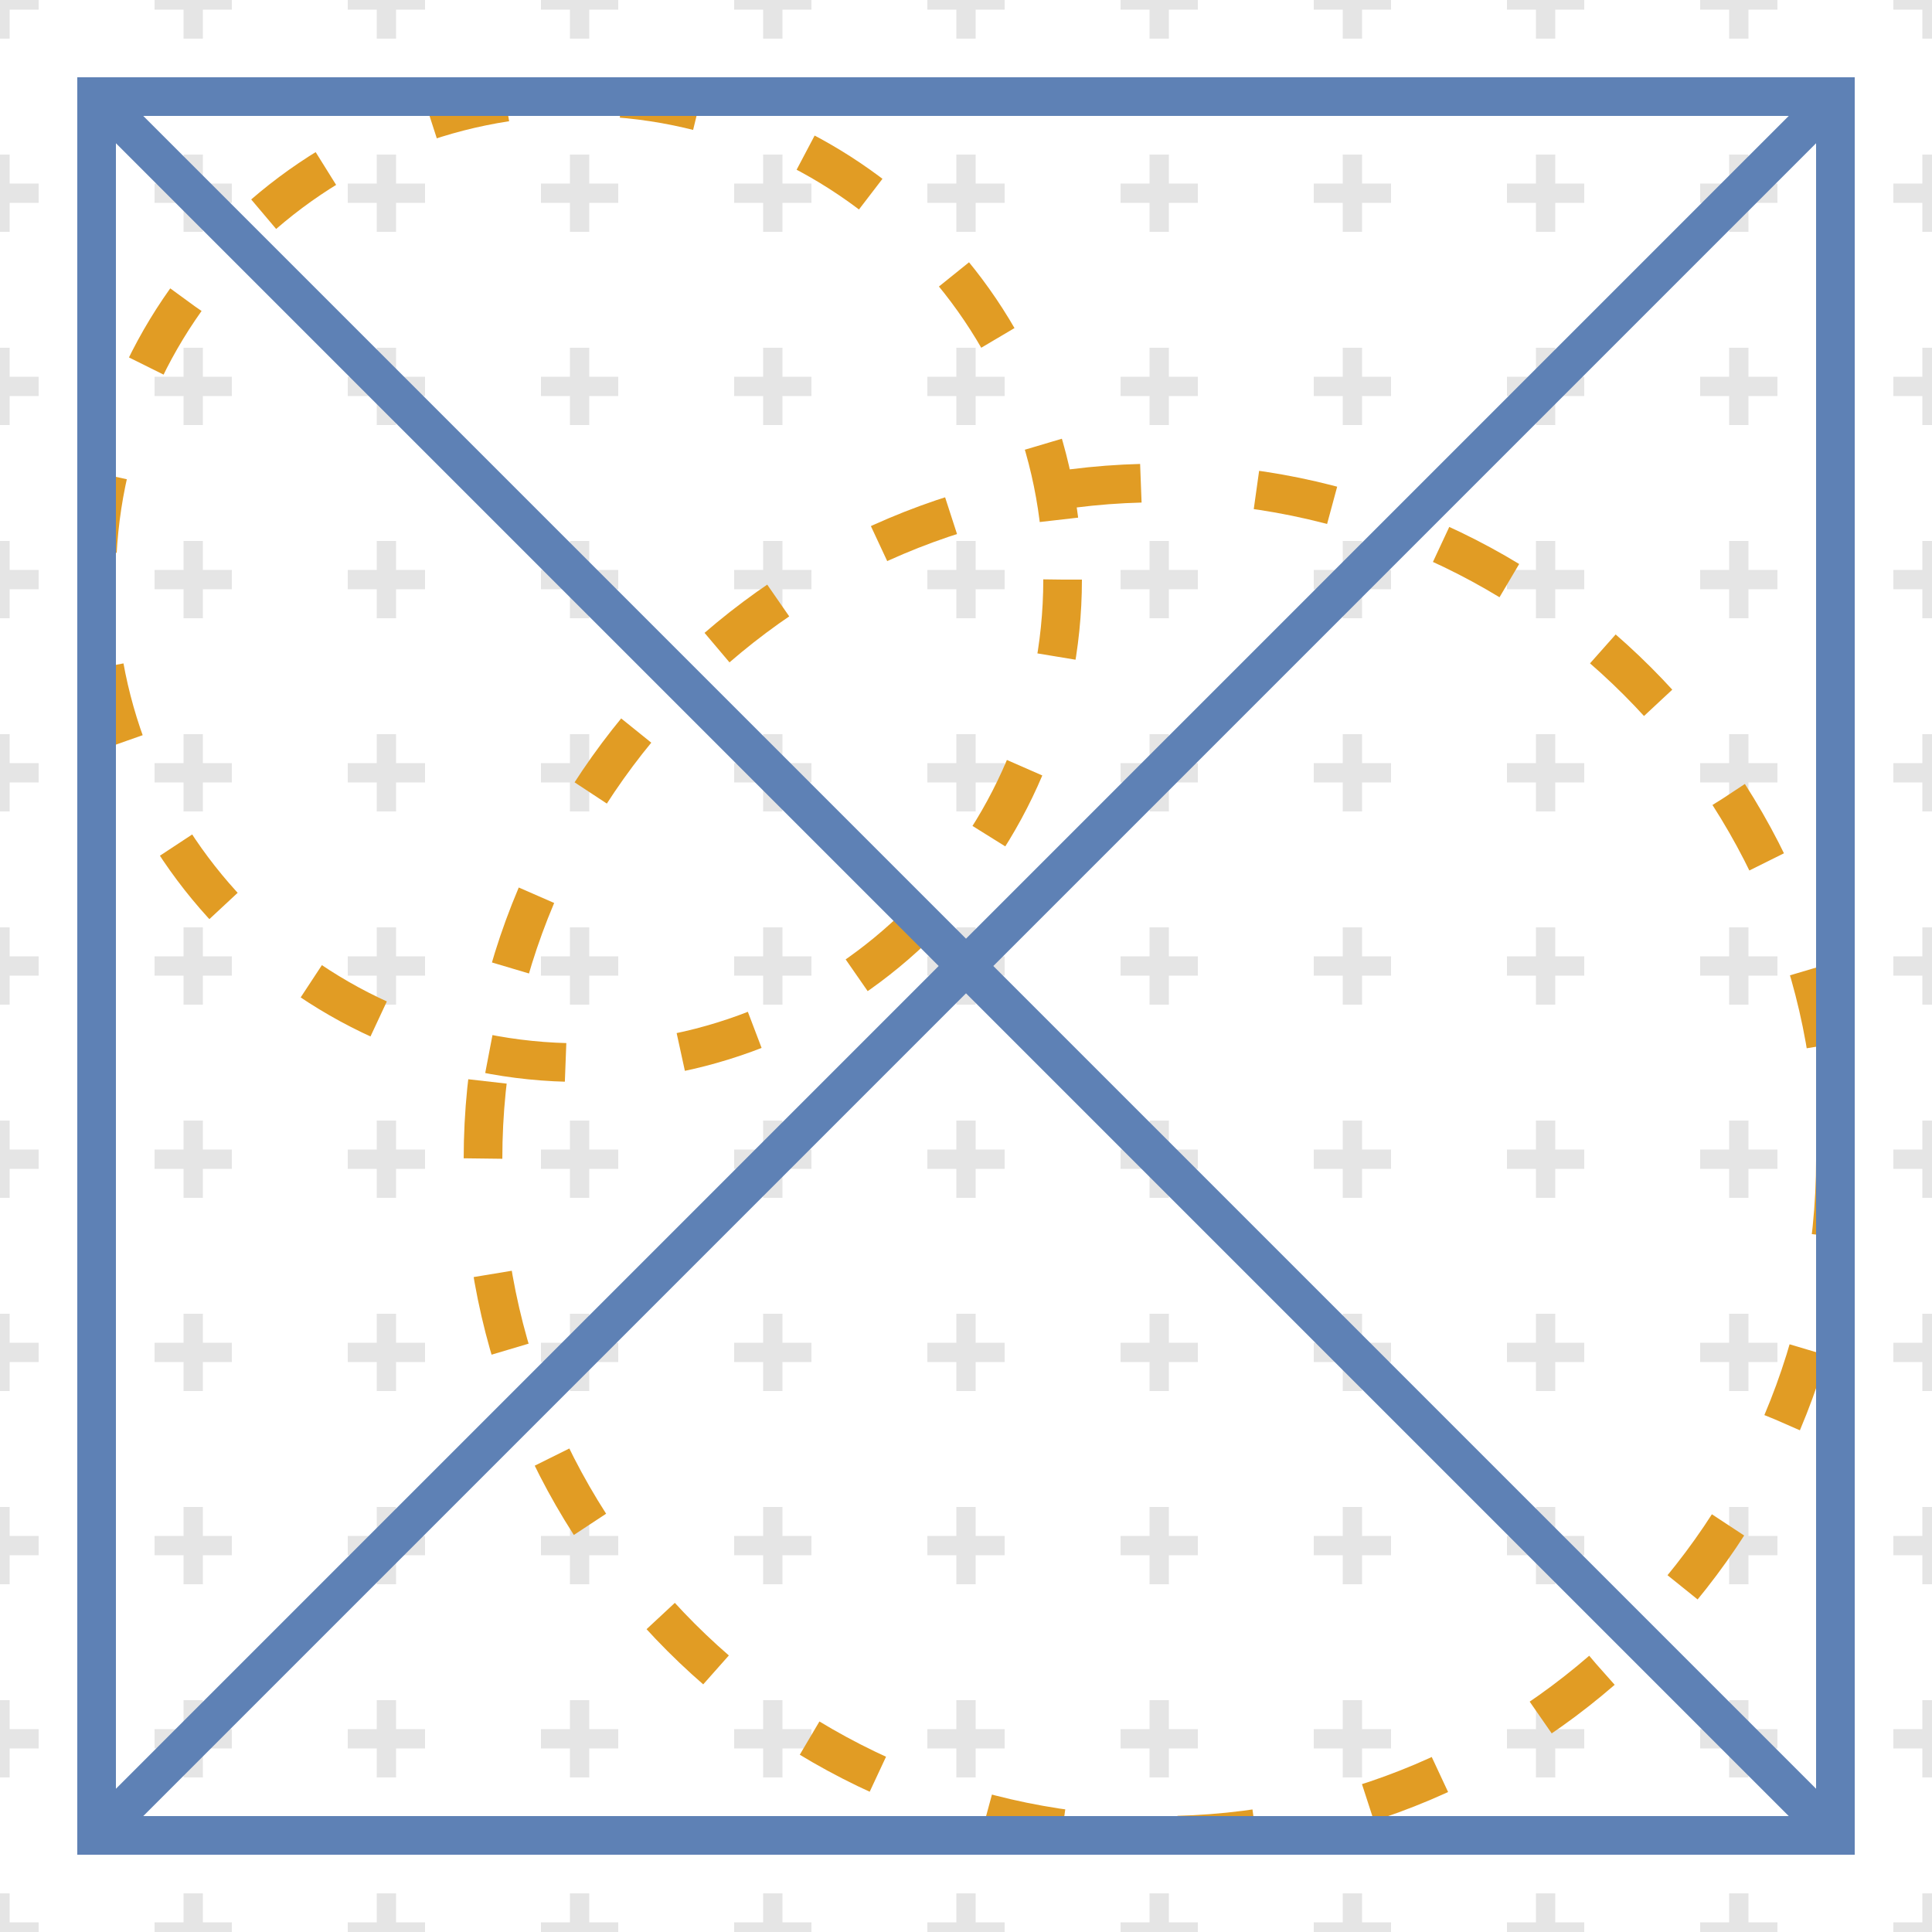
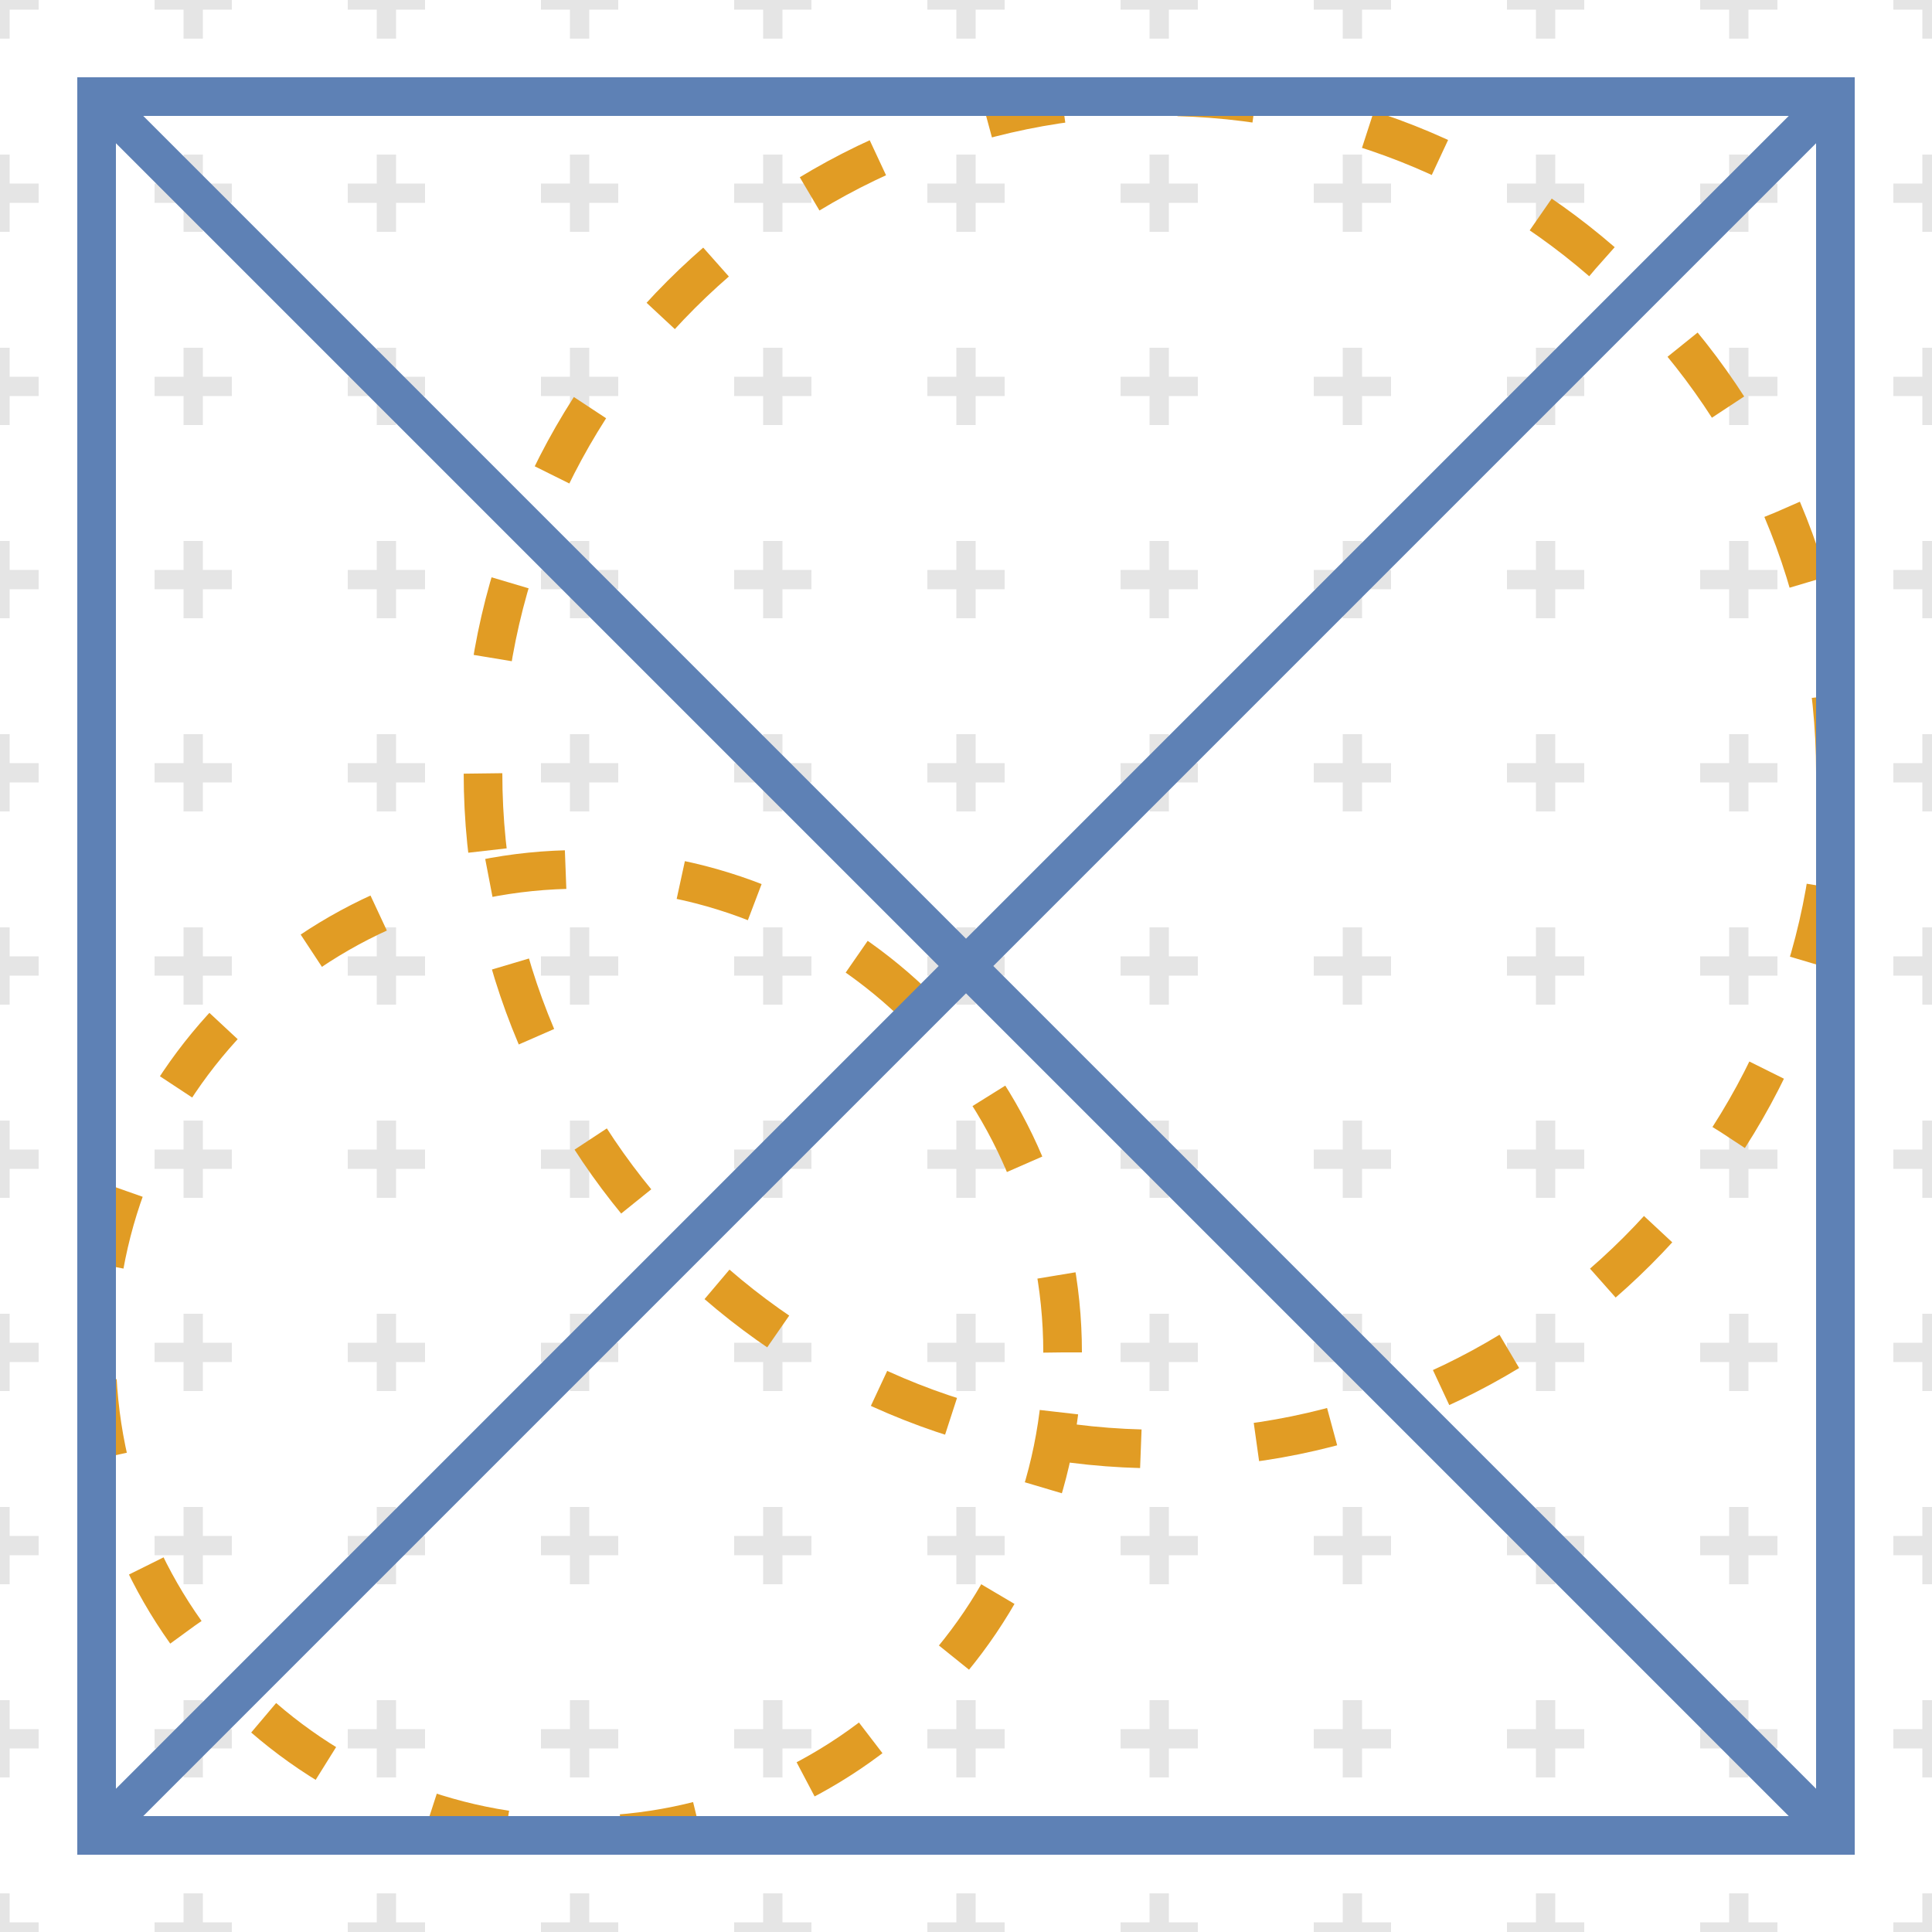
<svg xmlns="http://www.w3.org/2000/svg" xmlns:xlink="http://www.w3.org/1999/xlink" width="100pt" height="100pt" viewBox="0 0 100 100" version="1.1">
  <defs>
    <filter id="alpha" filterUnits="objectBoundingBox" x="0%" y="0%" width="100%" height="100%">
      <feColorMatrix type="matrix" in="SourceGraphic" values="0 0 0 0 1 0 0 0 0 1 0 0 0 0 1 0 0 0 1 0" />
    </filter>
-     <mask id="mask0">
+     <mask id="id1">
      <g filter="url(#alpha)">
        <rect x="0" y="0" width="100" height="100" style="fill:rgb(0%,0%,0%);fill-opacity:0.5;stroke:none;" />
      </g>
    </mask>
-     <clipPath id="clip1">
+     <clipPath id="id2">
      <rect x="0" y="0" width="100" height="100" />
    </clipPath>
-     <g id="surface96" clip-path="url(#clip1)">
-       <path style="fill:none;stroke-width:1;stroke-linecap:butt;stroke-linejoin:miter;stroke:rgb(0%,0%,0%);stroke-opacity:0.2;stroke-dasharray:4,6;stroke-dashoffset:2;stroke-miterlimit:10;" d="M -1000 -1000 L -1000 1000 M -990 -1000 L -990 1000 M -980 -1000 L -980 1000 M -970 -1000 L -970 1000 M -960 -1000 L -960 1000 M -950 -1000 L -950 1000 M -940 -1000 L -940 1000 M -930 -1000 L -930 1000 M -920 -1000 L -920 1000 M -910 -1000 L -910 1000 M -900 -1000 L -900 1000 M -890 -1000 L -890 1000 M -880 -1000 L -880 1000 M -870 -1000 L -870 1000 M -860 -1000 L -860 1000 M -850 -1000 L -850 1000 M -840 -1000 L -840 1000 M -830 -1000 L -830 1000 M -820 -1000 L -820 1000 M -810 -1000 L -810 1000 M -800 -1000 L -800 1000 M -790 -1000 L -790 1000 M -780 -1000 L -780 1000 M -770 -1000 L -770 1000 M -760 -1000 L -760 1000 M -750 -1000 L -750 1000 M -740 -1000 L -740 1000 M -730 -1000 L -730 1000 M -720 -1000 L -720 1000 M -710 -1000 L -710 1000 M -700 -1000 L -700 1000 M -690 -1000 L -690 1000 M -680 -1000 L -680 1000 M -670 -1000 L -670 1000 M -660 -1000 L -660 1000 M -650 -1000 L -650 1000 M -640 -1000 L -640 1000 M -630 -1000 L -630 1000 M -620 -1000 L -620 1000 M -610 -1000 L -610 1000 M -600 -1000 L -600 1000 M -590 -1000 L -590 1000 M -580 -1000 L -580 1000 M -570 -1000 L -570 1000 M -560 -1000 L -560 1000 M -550 -1000 L -550 1000 M -540 -1000 L -540 1000 M -530 -1000 L -530 1000 M -520 -1000 L -520 1000 M -510 -1000 L -510 1000 M -500 -1000 L -500 1000 M -490 -1000 L -490 1000 M -480 -1000 L -480 1000 M -470 -1000 L -470 1000 M -460 -1000 L -460 1000 M -450 -1000 L -450 1000 M -440 -1000 L -440 1000 M -430 -1000 L -430 1000 M -420 -1000 L -420 1000 M -410 -1000 L -410 1000 M -400 -1000 L -400 1000 M -390 -1000 L -390 1000 M -380 -1000 L -380 1000 M -370 -1000 L -370 1000 M -360 -1000 L -360 1000 M -350 -1000 L -350 1000 M -340 -1000 L -340 1000 M -330 -1000 L -330 1000 M -320 -1000 L -320 1000 M -310 -1000 L -310 1000 M -300 -1000 L -300 1000 M -290 -1000 L -290 1000 M -280 -1000 L -280 1000 M -270 -1000 L -270 1000 M -260 -1000 L -260 1000 M -250 -1000 L -250 1000 M -240 -1000 L -240 1000 M -230 -1000 L -230 1000 M -220 -1000 L -220 1000 M -210 -1000 L -210 1000 M -200 -1000 L -200 1000 M -190 -1000 L -190 1000 M -180 -1000 L -180 1000 M -170 -1000 L -170 1000 M -160 -1000 L -160 1000 M -150 -1000 L -150 1000 M -140 -1000 L -140 1000 M -130 -1000 L -130 1000 M -120 -1000 L -120 1000 M -110 -1000 L -110 1000 M -100 -1000 L -100 1000 M -90 -1000 L -90 1000 M -80 -1000 L -80 1000 M -70 -1000 L -70 1000 M -60 -1000 L -60 1000 M -50 -1000 L -50 1000 M -40 -1000 L -40 1000 M -30 -1000 L -30 1000 M -20 -1000 L -20 1000 M -10 -1000 L -10 1000 M 0 -1000 L 0 1000 M 10 -1000 L 10 1000 M 20 -1000 L 20 1000 M 30 -1000 L 30 1000 M 40 -1000 L 40 1000 M 50 -1000 L 50 1000 M 60 -1000 L 60 1000 M 70 -1000 L 70 1000 M 80 -1000 L 80 1000 M 90 -1000 L 90 1000 M 100 -1000 L 100 1000 M 110 -1000 L 110 1000 M 120 -1000 L 120 1000 M 130 -1000 L 130 1000 M 140 -1000 L 140 1000 M 150 -1000 L 150 1000 M 160 -1000 L 160 1000 M 170 -1000 L 170 1000 M 180 -1000 L 180 1000 M 190 -1000 L 190 1000 M 200 -1000 L 200 1000 M 210 -1000 L 210 1000 M 220 -1000 L 220 1000 M 230 -1000 L 230 1000 M 240 -1000 L 240 1000 M 250 -1000 L 250 1000 M 260 -1000 L 260 1000 M 270 -1000 L 270 1000 M 280 -1000 L 280 1000 M 290 -1000 L 290 1000 M 300 -1000 L 300 1000 M 310 -1000 L 310 1000 M 320 -1000 L 320 1000 M 330 -1000 L 330 1000 M 340 -1000 L 340 1000 M 350 -1000 L 350 1000 M 360 -1000 L 360 1000 M 370 -1000 L 370 1000 M 380 -1000 L 380 1000 M 390 -1000 L 390 1000 M 400 -1000 L 400 1000 M 410 -1000 L 410 1000 M 420 -1000 L 420 1000 M 430 -1000 L 430 1000 M 440 -1000 L 440 1000 M 450 -1000 L 450 1000 M 460 -1000 L 460 1000 M 470 -1000 L 470 1000 M 480 -1000 L 480 1000 M 490 -1000 L 490 1000 M 500 -1000 L 500 1000 M 510 -1000 L 510 1000 M 520 -1000 L 520 1000 M 530 -1000 L 530 1000 M 540 -1000 L 540 1000 M 550 -1000 L 550 1000 M 560 -1000 L 560 1000 M 570 -1000 L 570 1000 M 580 -1000 L 580 1000 M 590 -1000 L 590 1000 M 600 -1000 L 600 1000 M 610 -1000 L 610 1000 M 620 -1000 L 620 1000 M 630 -1000 L 630 1000 M 640 -1000 L 640 1000 M 650 -1000 L 650 1000 M 660 -1000 L 660 1000 M 670 -1000 L 670 1000 M 680 -1000 L 680 1000 M 690 -1000 L 690 1000 M 700 -1000 L 700 1000 M 710 -1000 L 710 1000 M 720 -1000 L 720 1000 M 730 -1000 L 730 1000 M 740 -1000 L 740 1000 M 750 -1000 L 750 1000 M 760 -1000 L 760 1000 M 770 -1000 L 770 1000 M 780 -1000 L 780 1000 M 790 -1000 L 790 1000 M 800 -1000 L 800 1000 M 810 -1000 L 810 1000 M 820 -1000 L 820 1000 M 830 -1000 L 830 1000 M 840 -1000 L 840 1000 M 850 -1000 L 850 1000 M 860 -1000 L 860 1000 M 870 -1000 L 870 1000 M 880 -1000 L 880 1000 M 890 -1000 L 890 1000 M 900 -1000 L 900 1000 M 910 -1000 L 910 1000 M 920 -1000 L 920 1000 M 930 -1000 L 930 1000 M 940 -1000 L 940 1000 M 950 -1000 L 950 1000 M 960 -1000 L 960 1000 M 970 -1000 L 970 1000 M 980 -1000 L 980 1000 M 990 -1000 L 990 1000 M 1000 -1000 L 1000 1000 M -1000 -1000 L 1000 -1000 M -1000 -990 L 1000 -990 M -1000 -980 L 1000 -980 M -1000 -970 L 1000 -970 M -1000 -960 L 1000 -960 M -1000 -950 L 1000 -950 M -1000 -940 L 1000 -940 M -1000 -930 L 1000 -930 M -1000 -920 L 1000 -920 M -1000 -910 L 1000 -910 M -1000 -900 L 1000 -900 M -1000 -890 L 1000 -890 M -1000 -880 L 1000 -880 M -1000 -870 L 1000 -870 M -1000 -860 L 1000 -860 M -1000 -850 L 1000 -850 M -1000 -840 L 1000 -840 M -1000 -830 L 1000 -830 M -1000 -820 L 1000 -820 M -1000 -810 L 1000 -810 M -1000 -800 L 1000 -800 M -1000 -790 L 1000 -790 M -1000 -780 L 1000 -780 M -1000 -770 L 1000 -770 M -1000 -760 L 1000 -760 M -1000 -750 L 1000 -750 M -1000 -740 L 1000 -740 M -1000 -730 L 1000 -730 M -1000 -720 L 1000 -720 M -1000 -710 L 1000 -710 M -1000 -700 L 1000 -700 M -1000 -690 L 1000 -690 M -1000 -680 L 1000 -680 M -1000 -670 L 1000 -670 M -1000 -660 L 1000 -660 M -1000 -650 L 1000 -650 M -1000 -640 L 1000 -640 M -1000 -630 L 1000 -630 M -1000 -620 L 1000 -620 M -1000 -610 L 1000 -610 M -1000 -600 L 1000 -600 M -1000 -590 L 1000 -590 M -1000 -580 L 1000 -580 M -1000 -570 L 1000 -570 M -1000 -560 L 1000 -560 M -1000 -550 L 1000 -550 M -1000 -540 L 1000 -540 M -1000 -530 L 1000 -530 M -1000 -520 L 1000 -520 M -1000 -510 L 1000 -510 M -1000 -500 L 1000 -500 M -1000 -490 L 1000 -490 M -1000 -480 L 1000 -480 M -1000 -470 L 1000 -470 M -1000 -460 L 1000 -460 M -1000 -450 L 1000 -450 M -1000 -440 L 1000 -440 M -1000 -430 L 1000 -430 M -1000 -420 L 1000 -420 M -1000 -410 L 1000 -410 M -1000 -400 L 1000 -400 M -1000 -390 L 1000 -390 M -1000 -380 L 1000 -380 M -1000 -370 L 1000 -370 M -1000 -360 L 1000 -360 M -1000 -350 L 1000 -350 M -1000 -340 L 1000 -340 M -1000 -330 L 1000 -330 M -1000 -320 L 1000 -320 M -1000 -310 L 1000 -310 M -1000 -300 L 1000 -300 M -1000 -290 L 1000 -290 M -1000 -280 L 1000 -280 M -1000 -270 L 1000 -270 M -1000 -260 L 1000 -260 M -1000 -250 L 1000 -250 M -1000 -240 L 1000 -240 M -1000 -230 L 1000 -230 M -1000 -220 L 1000 -220 M -1000 -210 L 1000 -210 M -1000 -200 L 1000 -200 M -1000 -190 L 1000 -190 M -1000 -180 L 1000 -180 M -1000 -170 L 1000 -170 M -1000 -160 L 1000 -160 M -1000 -150 L 1000 -150 M -1000 -140 L 1000 -140 M -1000 -130 L 1000 -130 M -1000 -120 L 1000 -120 M -1000 -110 L 1000 -110 M -1000 -100 L 1000 -100 M -1000 -90 L 1000 -90 M -1000 -80 L 1000 -80 M -1000 -70 L 1000 -70 M -1000 -60 L 1000 -60 M -1000 -50 L 1000 -50 M -1000 -40 L 1000 -40 M -1000 -30 L 1000 -30 M -1000 -20 L 1000 -20 M -1000 -10 L 1000 -10 M -1000 0 L 1000 0 M -1000 10 L 1000 10 M -1000 20 L 1000 20 M -1000 30 L 1000 30 M -1000 40 L 1000 40 M -1000 50 L 1000 50 M -1000 60 L 1000 60 M -1000 70 L 1000 70 M -1000 80 L 1000 80 M -1000 90 L 1000 90 M -1000 100 L 1000 100 M -1000 110 L 1000 110 M -1000 120 L 1000 120 M -1000 130 L 1000 130 M -1000 140 L 1000 140 M -1000 150 L 1000 150 M -1000 160 L 1000 160 M -1000 170 L 1000 170 M -1000 180 L 1000 180 M -1000 190 L 1000 190 M -1000 200 L 1000 200 M -1000 210 L 1000 210 M -1000 220 L 1000 220 M -1000 230 L 1000 230 M -1000 240 L 1000 240 M -1000 250 L 1000 250 M -1000 260 L 1000 260 M -1000 270 L 1000 270 M -1000 280 L 1000 280 M -1000 290 L 1000 290 M -1000 300 L 1000 300 M -1000 310 L 1000 310 M -1000 320 L 1000 320 M -1000 330 L 1000 330 M -1000 340 L 1000 340 M -1000 350 L 1000 350 M -1000 360 L 1000 360 M -1000 370 L 1000 370 M -1000 380 L 1000 380 M -1000 390 L 1000 390 M -1000 400 L 1000 400 M -1000 410 L 1000 410 M -1000 420 L 1000 420 M -1000 430 L 1000 430 M -1000 440 L 1000 440 M -1000 450 L 1000 450 M -1000 460 L 1000 460 M -1000 470 L 1000 470 M -1000 480 L 1000 480 M -1000 490 L 1000 490 M -1000 500 L 1000 500 M -1000 510 L 1000 510 M -1000 520 L 1000 520 M -1000 530 L 1000 530 M -1000 540 L 1000 540 M -1000 550 L 1000 550 M -1000 560 L 1000 560 M -1000 570 L 1000 570 M -1000 580 L 1000 580 M -1000 590 L 1000 590 M -1000 600 L 1000 600 M -1000 610 L 1000 610 M -1000 620 L 1000 620 M -1000 630 L 1000 630 M -1000 640 L 1000 640 M -1000 650 L 1000 650 M -1000 660 L 1000 660 M -1000 670 L 1000 670 M -1000 680 L 1000 680 M -1000 690 L 1000 690 M -1000 700 L 1000 700 M -1000 710 L 1000 710 M -1000 720 L 1000 720 M -1000 730 L 1000 730 M -1000 740 L 1000 740 M -1000 750 L 1000 750 M -1000 760 L 1000 760 M -1000 770 L 1000 770 M -1000 780 L 1000 780 M -1000 790 L 1000 790 M -1000 800 L 1000 800 M -1000 810 L 1000 810 M -1000 820 L 1000 820 M -1000 830 L 1000 830 M -1000 840 L 1000 840 M -1000 850 L 1000 850 M -1000 860 L 1000 860 M -1000 870 L 1000 870 M -1000 880 L 1000 880 M -1000 890 L 1000 890 M -1000 900 L 1000 900 M -1000 910 L 1000 910 M -1000 920 L 1000 920 M -1000 930 L 1000 930 M -1000 940 L 1000 940 M -1000 950 L 1000 950 M -1000 960 L 1000 960 M -1000 970 L 1000 970 M -1000 980 L 1000 980 M -1000 990 L 1000 990 M -1000 1000 L 1000 1000 " />
+     <g id="id3" clip-path="url(#id2)">
+       <path style="fill:none;stroke-width:1;stroke-linecap:butt;stroke-linejoin:miter;stroke:rgb(0%,0%,0%);stroke-opacity:0.2;stroke-dasharray:4,6;stroke-dashoffset:2;stroke-miterlimit:10;" d="M -1000 -1000 L -1000 1000 M -990 -1000 L -990 1000 M -980 -1000 L -980 1000 M -970 -1000 L -970 1000 M -960 -1000 L -960 1000 M -950 -1000 L -950 1000 M -940 -1000 L -940 1000 M -930 -1000 L -930 1000 M -920 -1000 L -920 1000 M -910 -1000 L -910 1000 M -900 -1000 L -900 1000 M -890 -1000 L -890 1000 M -880 -1000 L -880 1000 M -870 -1000 L -870 1000 M -860 -1000 L -860 1000 M -850 -1000 L -850 1000 M -840 -1000 L -840 1000 M -830 -1000 L -830 1000 M -820 -1000 L -820 1000 M -810 -1000 L -810 1000 M -800 -1000 L -800 1000 M -790 -1000 L -790 1000 M -780 -1000 L -780 1000 M -770 -1000 L -770 1000 M -760 -1000 L -760 1000 M -750 -1000 L -750 1000 M -740 -1000 L -740 1000 M -730 -1000 L -730 1000 M -720 -1000 L -720 1000 M -710 -1000 L -710 1000 M -700 -1000 L -700 1000 M -690 -1000 L -690 1000 M -680 -1000 L -680 1000 M -670 -1000 L -670 1000 M -660 -1000 L -660 1000 M -650 -1000 L -650 1000 M -640 -1000 L -640 1000 M -630 -1000 L -630 1000 M -620 -1000 L -620 1000 M -610 -1000 L -610 1000 M -600 -1000 L -600 1000 M -590 -1000 L -590 1000 M -580 -1000 L -580 1000 M -570 -1000 L -570 1000 M -560 -1000 L -560 1000 M -550 -1000 L -550 1000 M -540 -1000 L -540 1000 M -530 -1000 L -530 1000 M -520 -1000 L -520 1000 M -510 -1000 L -510 1000 M -500 -1000 L -500 1000 M -490 -1000 L -490 1000 M -480 -1000 L -480 1000 M -470 -1000 L -470 1000 M -460 -1000 L -460 1000 M -450 -1000 L -450 1000 M -440 -1000 L -440 1000 M -430 -1000 L -430 1000 M -420 -1000 L -420 1000 M -410 -1000 L -410 1000 M -400 -1000 L -400 1000 M -390 -1000 L -390 1000 M -380 -1000 L -380 1000 M -370 -1000 L -370 1000 M -360 -1000 L -360 1000 M -350 -1000 L -350 1000 M -340 -1000 L -340 1000 M -330 -1000 L -330 1000 M -320 -1000 L -320 1000 M -310 -1000 L -310 1000 M -300 -1000 L -300 1000 M -290 -1000 L -290 1000 M -280 -1000 L -280 1000 M -270 -1000 L -270 1000 M -260 -1000 L -260 1000 M -250 -1000 L -250 1000 M -240 -1000 L -240 1000 M -230 -1000 L -230 1000 M -220 -1000 L -220 1000 M -210 -1000 L -210 1000 M -200 -1000 L -200 1000 M -190 -1000 L -190 1000 M -180 -1000 L -180 1000 M -170 -1000 L -170 1000 M -160 -1000 L -160 1000 M -150 -1000 L -150 1000 M -140 -1000 L -140 1000 M -130 -1000 L -130 1000 M -120 -1000 L -120 1000 M -110 -1000 L -110 1000 M -100 -1000 L -100 1000 M -90 -1000 L -90 1000 M -80 -1000 L -80 1000 M -70 -1000 L -70 1000 M -60 -1000 L -60 1000 M -50 -1000 L -50 1000 M -40 -1000 L -40 1000 M -30 -1000 L -30 1000 M -20 -1000 L -20 1000 M -10 -1000 L -10 1000 M 0 -1000 L 0 1000 M 10 -1000 L 10 1000 M 20 -1000 L 20 1000 M 30 -1000 L 30 1000 M 40 -1000 L 40 1000 M 50 -1000 L 50 1000 M 60 -1000 L 60 1000 M 70 -1000 L 70 1000 M 80 -1000 L 80 1000 M 90 -1000 L 90 1000 M 100 -1000 L 100 1000 M 110 -1000 L 110 1000 M 120 -1000 L 120 1000 M 130 -1000 L 130 1000 M 140 -1000 L 140 1000 M 150 -1000 L 150 1000 M 160 -1000 L 160 1000 M 170 -1000 L 170 1000 M 180 -1000 L 180 1000 M 190 -1000 L 190 1000 M 200 -1000 L 200 1000 M 210 -1000 L 210 1000 M 220 -1000 L 220 1000 M 230 -1000 L 230 1000 M 240 -1000 L 240 1000 M 250 -1000 L 250 1000 M 260 -1000 L 260 1000 M 270 -1000 L 270 1000 M 280 -1000 L 280 1000 M 290 -1000 L 290 1000 M 300 -1000 L 300 1000 M 310 -1000 L 310 1000 M 320 -1000 L 320 1000 M 330 -1000 L 330 1000 M 340 -1000 L 340 1000 M 350 -1000 L 350 1000 M 360 -1000 L 360 1000 M 370 -1000 L 370 1000 M 380 -1000 L 380 1000 M 390 -1000 L 390 1000 M 400 -1000 L 400 1000 M 410 -1000 L 410 1000 M 420 -1000 L 420 1000 M 430 -1000 L 430 1000 M 440 -1000 L 440 1000 M 450 -1000 L 450 1000 M 460 -1000 L 460 1000 M 470 -1000 L 470 1000 M 480 -1000 L 480 1000 M 490 -1000 L 490 1000 M 500 -1000 L 500 1000 M 510 -1000 L 510 1000 M 520 -1000 L 520 1000 M 530 -1000 L 530 1000 M 540 -1000 L 540 1000 M 550 -1000 L 550 1000 M 560 -1000 L 560 1000 M 570 -1000 L 570 1000 M 580 -1000 L 580 1000 M 590 -1000 L 590 1000 M 600 -1000 L 600 1000 M 610 -1000 L 610 1000 M 620 -1000 L 620 1000 M 630 -1000 L 630 1000 M 640 -1000 L 640 1000 M 650 -1000 L 650 1000 M 660 -1000 L 660 1000 M 670 -1000 L 670 1000 M 680 -1000 L 680 1000 M 690 -1000 L 690 1000 M 700 -1000 L 700 1000 M 710 -1000 L 710 1000 M 720 -1000 L 720 1000 M 730 -1000 L 730 1000 M 740 -1000 L 740 1000 M 750 -1000 L 750 1000 M 760 -1000 L 760 1000 M 770 -1000 L 770 1000 M 780 -1000 L 780 1000 M 790 -1000 L 790 1000 M 800 -1000 L 800 1000 M 810 -1000 L 810 1000 M 820 -1000 L 820 1000 M 830 -1000 L 830 1000 M 840 -1000 L 840 1000 M 850 -1000 L 850 1000 M 860 -1000 L 860 1000 M 870 -1000 L 870 1000 M 880 -1000 L 880 1000 M 890 -1000 L 890 1000 M 900 -1000 L 900 1000 M 910 -1000 L 910 1000 M 920 -1000 L 920 1000 M 930 -1000 L 930 1000 M 940 -1000 L 940 1000 M 950 -1000 L 950 1000 M 960 -1000 L 960 1000 M 970 -1000 L 970 1000 M 980 -1000 L 980 1000 M 990 -1000 L 990 1000 M 1000 -1000 L 1000 1000 M -1000 -1000 L 1000 -1000 M -1000 -990 L 1000 -990 M -1000 -980 L 1000 -980 M -1000 -970 L 1000 -970 M -1000 -960 L 1000 -960 M -1000 -950 L 1000 -950 M -1000 -940 L 1000 -940 M -1000 -930 L 1000 -930 M -1000 -920 L 1000 -920 M -1000 -910 L 1000 -910 M -1000 -900 L 1000 -900 M -1000 -890 L 1000 -890 M -1000 -880 L 1000 -880 M -1000 -870 L 1000 -870 M -1000 -860 L 1000 -860 M -1000 -850 L 1000 -850 M -1000 -840 L 1000 -840 M -1000 -830 L 1000 -830 M -1000 -820 L 1000 -820 M -1000 -810 L 1000 -810 M -1000 -800 L 1000 -800 M -1000 -790 L 1000 -790 M -1000 -780 L 1000 -780 M -1000 -770 L 1000 -770 M -1000 -760 L 1000 -760 M -1000 -750 L 1000 -750 M -1000 -740 L 1000 -740 M -1000 -730 L 1000 -730 M -1000 -720 L 1000 -720 M -1000 -710 L 1000 -710 M -1000 -700 L 1000 -700 M -1000 -690 L 1000 -690 M -1000 -680 L 1000 -680 M -1000 -670 L 1000 -670 M -1000 -660 L 1000 -660 M -1000 -650 L 1000 -650 M -1000 -640 L 1000 -640 M -1000 -630 L 1000 -630 M -1000 -620 L 1000 -620 M -1000 -610 L 1000 -610 M -1000 -600 L 1000 -600 M -1000 -590 L 1000 -590 M -1000 -580 L 1000 -580 M -1000 -570 L 1000 -570 M -1000 -560 L 1000 -560 M -1000 -550 L 1000 -550 M -1000 -540 L 1000 -540 M -1000 -530 L 1000 -530 M -1000 -520 L 1000 -520 M -1000 -510 L 1000 -510 M -1000 -500 L 1000 -500 M -1000 -490 L 1000 -490 M -1000 -480 L 1000 -480 M -1000 -470 L 1000 -470 M -1000 -460 L 1000 -460 M -1000 -450 L 1000 -450 M -1000 -440 L 1000 -440 M -1000 -430 L 1000 -430 M -1000 -420 L 1000 -420 M -1000 -410 L 1000 -410 M -1000 -400 L 1000 -400 M -1000 -390 L 1000 -390 M -1000 -380 L 1000 -380 M -1000 -370 L 1000 -370 M -1000 -360 L 1000 -360 M -1000 -350 L 1000 -350 M -1000 -340 L 1000 -340 M -1000 -330 L 1000 -330 M -1000 -320 L 1000 -320 M -1000 -310 L 1000 -310 M -1000 -300 L 1000 -300 M -1000 -290 L 1000 -290 M -1000 -280 L 1000 -280 M -1000 -270 L 1000 -270 M -1000 -260 L 1000 -260 M -1000 -250 L 1000 -250 M -1000 -240 L 1000 -240 M -1000 -230 L 1000 -230 M -1000 -220 L 1000 -220 M -1000 -210 L 1000 -210 M -1000 -200 L 1000 -200 M -1000 -190 L 1000 -190 M -1000 -180 L 1000 -180 M -1000 -170 L 1000 -170 M -1000 -160 L 1000 -160 M -1000 -150 L 1000 -150 M -1000 -140 L 1000 -140 M -1000 -130 L 1000 -130 M -1000 -120 L 1000 -120 M -1000 -110 L 1000 -110 M -1000 -100 L 1000 -100 M -1000 -90 L 1000 -90 M -1000 -80 L 1000 -80 M -1000 -70 L 1000 -70 M -1000 -60 L 1000 -60 M -1000 -50 L 1000 -50 M -1000 -40 L 1000 -40 M -1000 -30 L 1000 -30 M -1000 -20 L 1000 -20 M -1000 -10 L 1000 -10 M -1000 0 L 1000 0 M -1000 10 L 1000 10 M -1000 20 L 1000 20 M -1000 30 L 1000 30 M -1000 40 L 1000 40 M -1000 50 L 1000 50 M -1000 60 L 1000 60 M -1000 70 L 1000 70 M -1000 80 L 1000 80 M -1000 90 L 1000 90 M -1000 100 L 1000 100 M -1000 110 L 1000 110 M -1000 120 L 1000 120 M -1000 130 L 1000 130 M -1000 140 L 1000 140 M -1000 150 L 1000 150 M -1000 160 L 1000 160 M -1000 170 L 1000 170 M -1000 180 L 1000 180 M -1000 190 L 1000 190 M -1000 200 L 1000 200 M -1000 210 L 1000 210 M -1000 220 L 1000 220 M -1000 230 L 1000 230 M -1000 240 L 1000 240 M -1000 250 L 1000 250 M -1000 260 L 1000 260 M -1000 270 L 1000 270 M -1000 280 L 1000 280 M -1000 290 L 1000 290 M -1000 300 L 1000 300 M -1000 310 L 1000 310 M -1000 320 L 1000 320 M -1000 330 L 1000 330 M -1000 340 L 1000 340 M -1000 350 L 1000 350 M -1000 360 L 1000 360 M -1000 370 L 1000 370 M -1000 380 L 1000 380 M -1000 390 L 1000 390 M -1000 400 L 1000 400 M -1000 410 L 1000 410 M -1000 420 L 1000 420 M -1000 430 L 1000 430 M -1000 440 L 1000 440 M -1000 450 L 1000 450 M -1000 460 L 1000 460 M -1000 470 L 1000 470 M -1000 480 L 1000 480 M -1000 490 L 1000 490 M -1000 500 L 1000 500 M -1000 510 L 1000 510 M -1000 520 L 1000 520 M -1000 530 L 1000 530 M -1000 540 L 1000 540 M -1000 550 L 1000 550 M -1000 560 L 1000 560 M -1000 570 L 1000 570 M -1000 580 L 1000 580 M -1000 590 L 1000 590 M -1000 600 L 1000 600 M -1000 610 L 1000 610 M -1000 620 L 1000 620 M -1000 630 L 1000 630 M -1000 640 L 1000 640 M -1000 650 L 1000 650 M -1000 660 L 1000 660 M -1000 670 L 1000 670 M -1000 680 L 1000 680 M -1000 690 L 1000 690 M -1000 700 L 1000 700 M -1000 710 L 1000 710 M -1000 720 L 1000 720 M -1000 730 L 1000 730 M -1000 740 L 1000 740 M -1000 750 L 1000 750 M -1000 760 L 1000 760 M -1000 770 L 1000 770 M -1000 780 L 1000 780 M -1000 790 L 1000 790 M -1000 800 L 1000 800 M -1000 810 L 1000 810 M -1000 820 L 1000 820 M -1000 830 L 1000 830 M -1000 840 L 1000 840 M -1000 850 L 1000 850 M -1000 860 L 1000 860 M -1000 870 L 1000 870 M -1000 880 L 1000 880 M -1000 890 L 1000 890 M -1000 900 L 1000 900 M -1000 910 L 1000 910 M -1000 920 L 1000 920 M -1000 930 L 1000 930 M -1000 940 L 1000 940 M -1000 950 L 1000 950 M -1000 960 L 1000 960 M -1000 970 L 1000 970 M -1000 980 L 1000 980 M -1000 990 L 1000 990 M -1000 1000 L 1000 1000 " transform="matrix(1,0,0,-1,0,100)" />
    </g>
  </defs>
-   <g id="surface92">
-     <use xlink:href="#surface96" mask="url(#mask0)" />
-     <path style="fill:none;stroke-width:2;stroke-linecap:butt;stroke-linejoin:miter;stroke:rgb(88.072%,61.104%,14.205%);stroke-opacity:1;stroke-dasharray:4,6;stroke-miterlimit:10;" d="M 55 30 C 55 43.809 43.809 55 30 55 C 16.191 55 5 43.809 5 30 C 5 16.191 16.191 5 30 5 C 43.809 5 55 16.191 55 30 " />
-     <path style="fill:none;stroke-width:2;stroke-linecap:butt;stroke-linejoin:miter;stroke:rgb(88.072%,61.104%,14.205%);stroke-opacity:1;stroke-dasharray:4,6;stroke-miterlimit:10;" d="M 95 60 C 95 79.328 79.328 95 60 95 C 40.672 95 25 79.328 25 60 C 25 40.672 40.672 25 60 25 C 79.328 25 95 40.672 95 60 " />
-     <path style="fill:none;stroke-width:2;stroke-linecap:butt;stroke-linejoin:miter;stroke:rgb(36.842%,50.678%,70.98%);stroke-opacity:1;stroke-miterlimit:10;" d="M 5 5 L 95 5 L 95 95 L 5 95 Z M 5 5 L 95 95 M 95 5 L 5 95 " />
+   <g id="id4">
+     <use xlink:href="#id3" mask="url(#id1)" />
+     <path style="fill:none;stroke-width:2;stroke-linecap:butt;stroke-linejoin:miter;stroke:rgb(88.072%,61.104%,14.205%);stroke-opacity:1;stroke-dasharray:4,6;stroke-miterlimit:10;" d="M 55 30 C 55 43.809 43.809 55 30 55 C 16.191 55 5 43.809 5 30 C 5 16.191 16.191 5 30 5 C 43.809 5 55 16.191 55 30 " transform="matrix(1,0,0,-1,0,100)" />
+     <path style="fill:none;stroke-width:2;stroke-linecap:butt;stroke-linejoin:miter;stroke:rgb(88.072%,61.104%,14.205%);stroke-opacity:1;stroke-dasharray:4,6;stroke-miterlimit:10;" d="M 95 60 C 95 79.328 79.328 95 60 95 C 40.672 95 25 79.328 25 60 C 25 40.672 40.672 25 60 25 C 79.328 25 95 40.672 95 60 " transform="matrix(1,0,0,-1,0,100)" />
+     <path style="fill:none;stroke-width:2;stroke-linecap:butt;stroke-linejoin:miter;stroke:rgb(36.842%,50.678%,70.98%);stroke-opacity:1;stroke-miterlimit:10;" d="M 5 5 L 95 5 L 95 95 L 5 95 Z M 5 5 L 95 95 M 95 5 L 5 95 " transform="matrix(1,0,0,-1,0,100)" />
  </g>
</svg>
